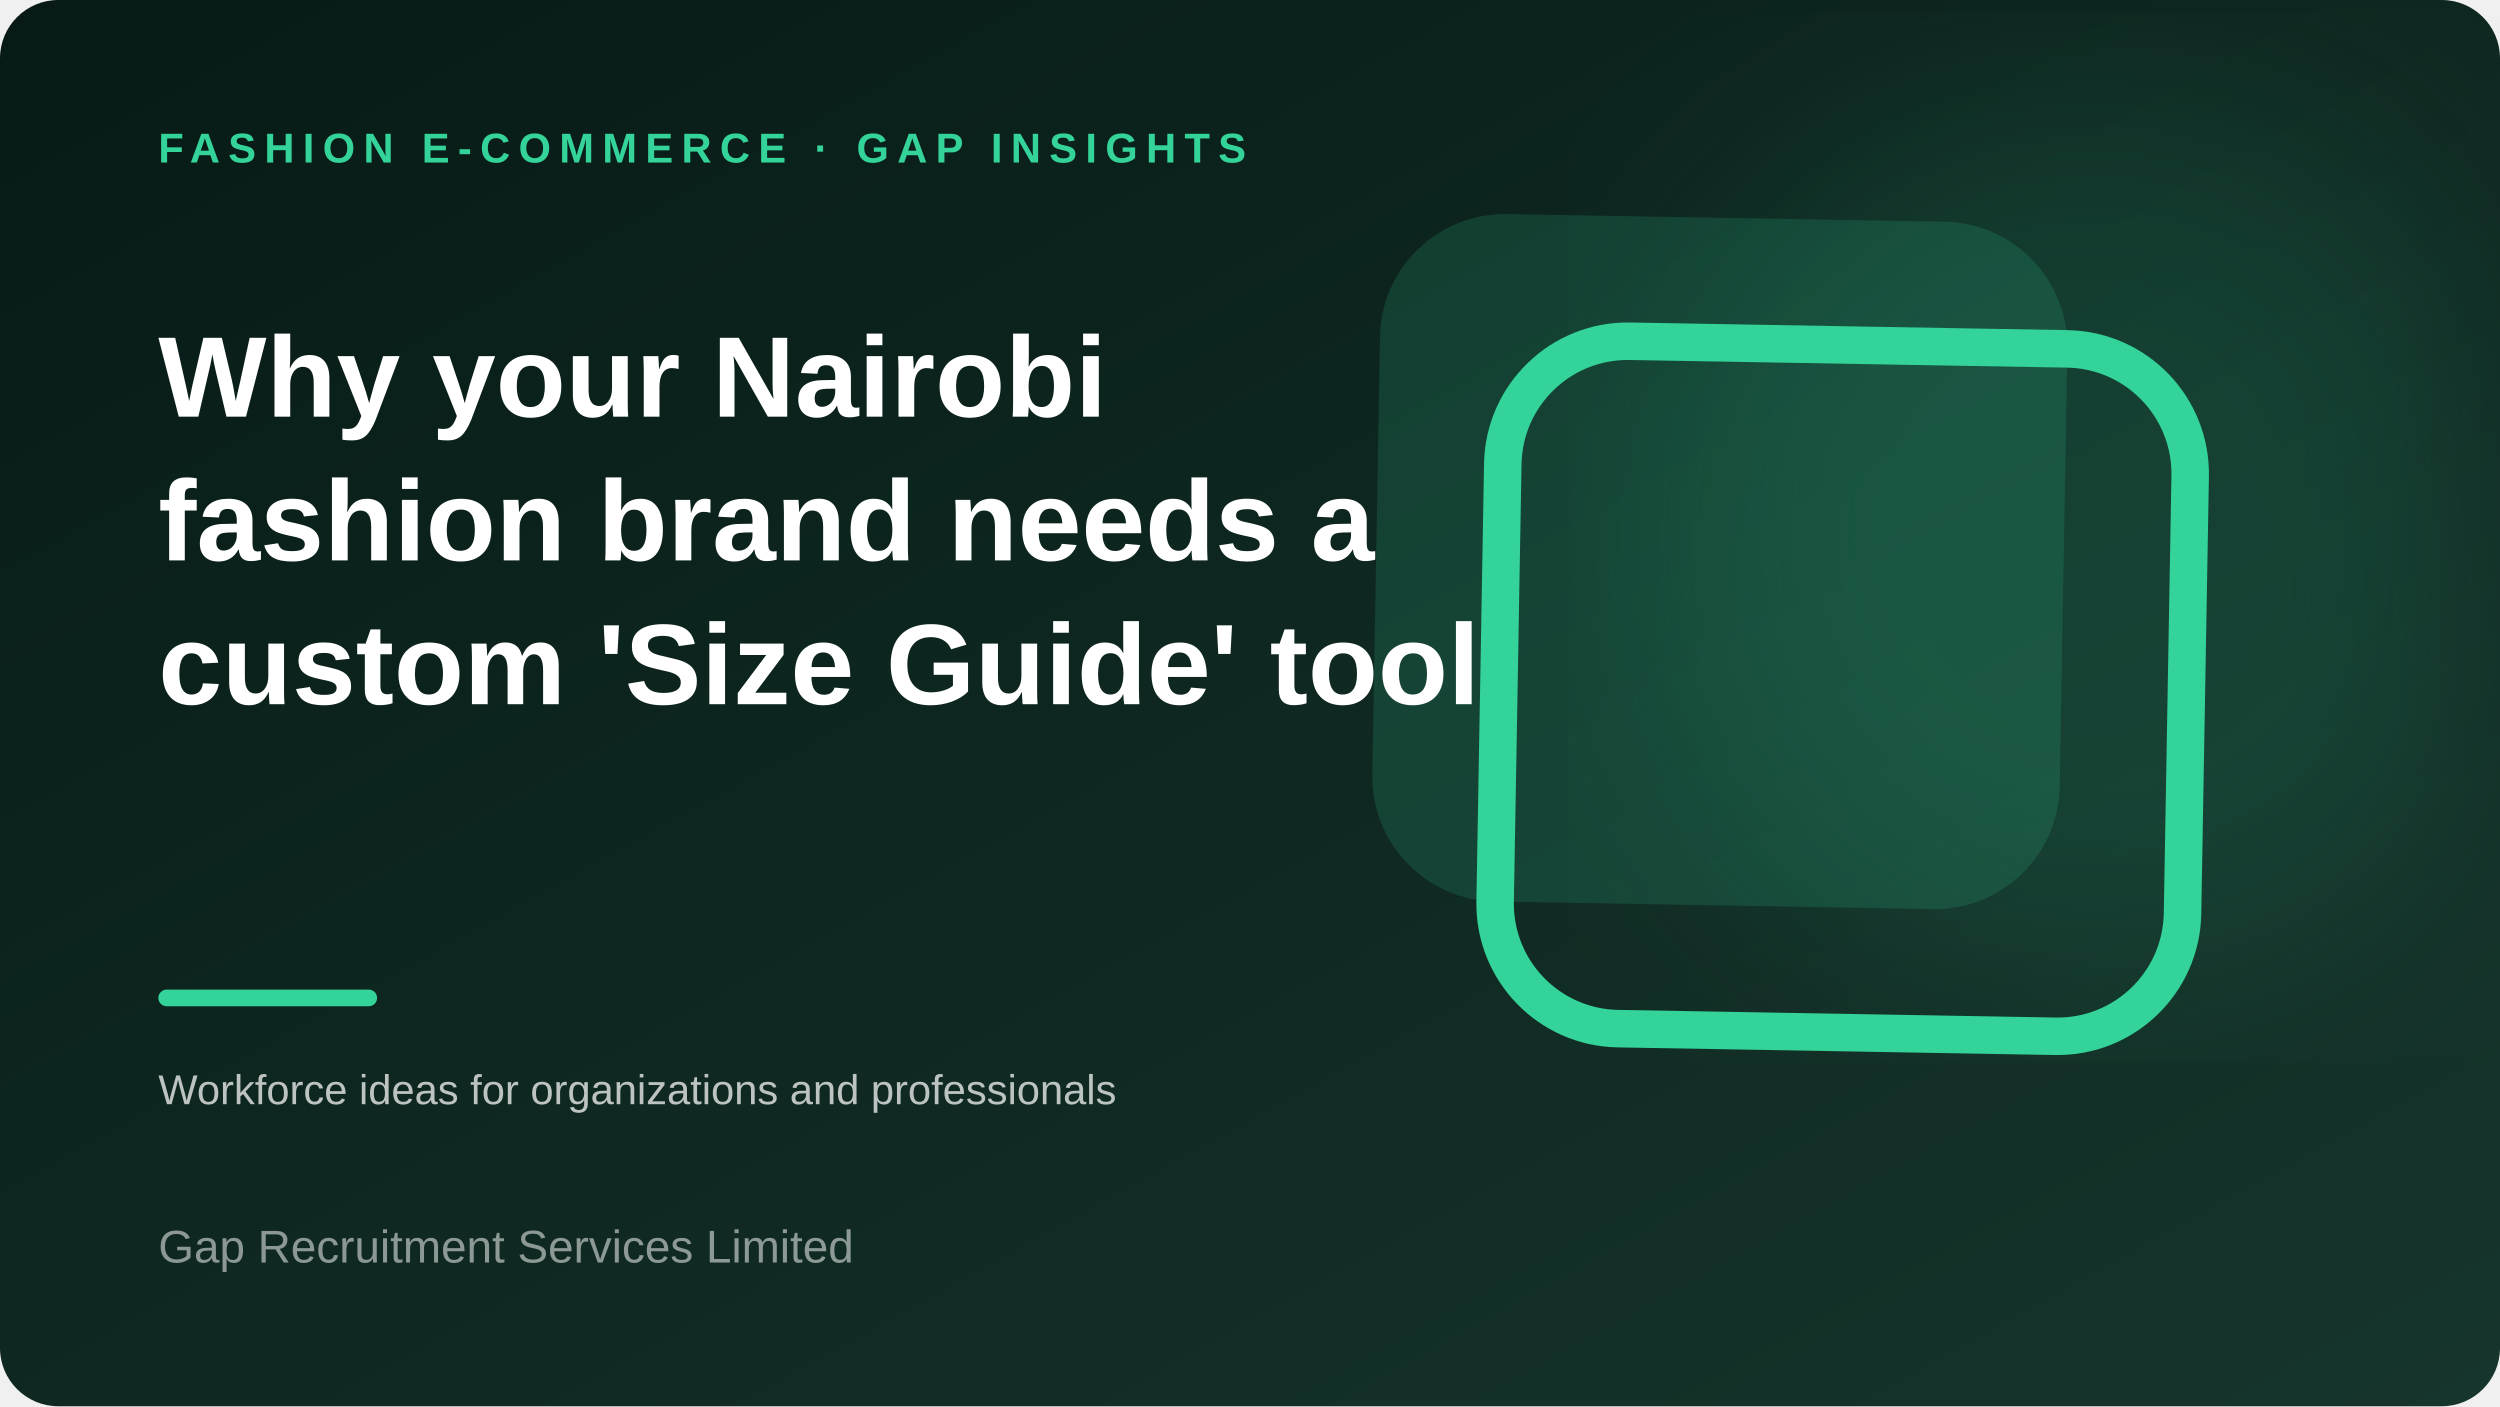
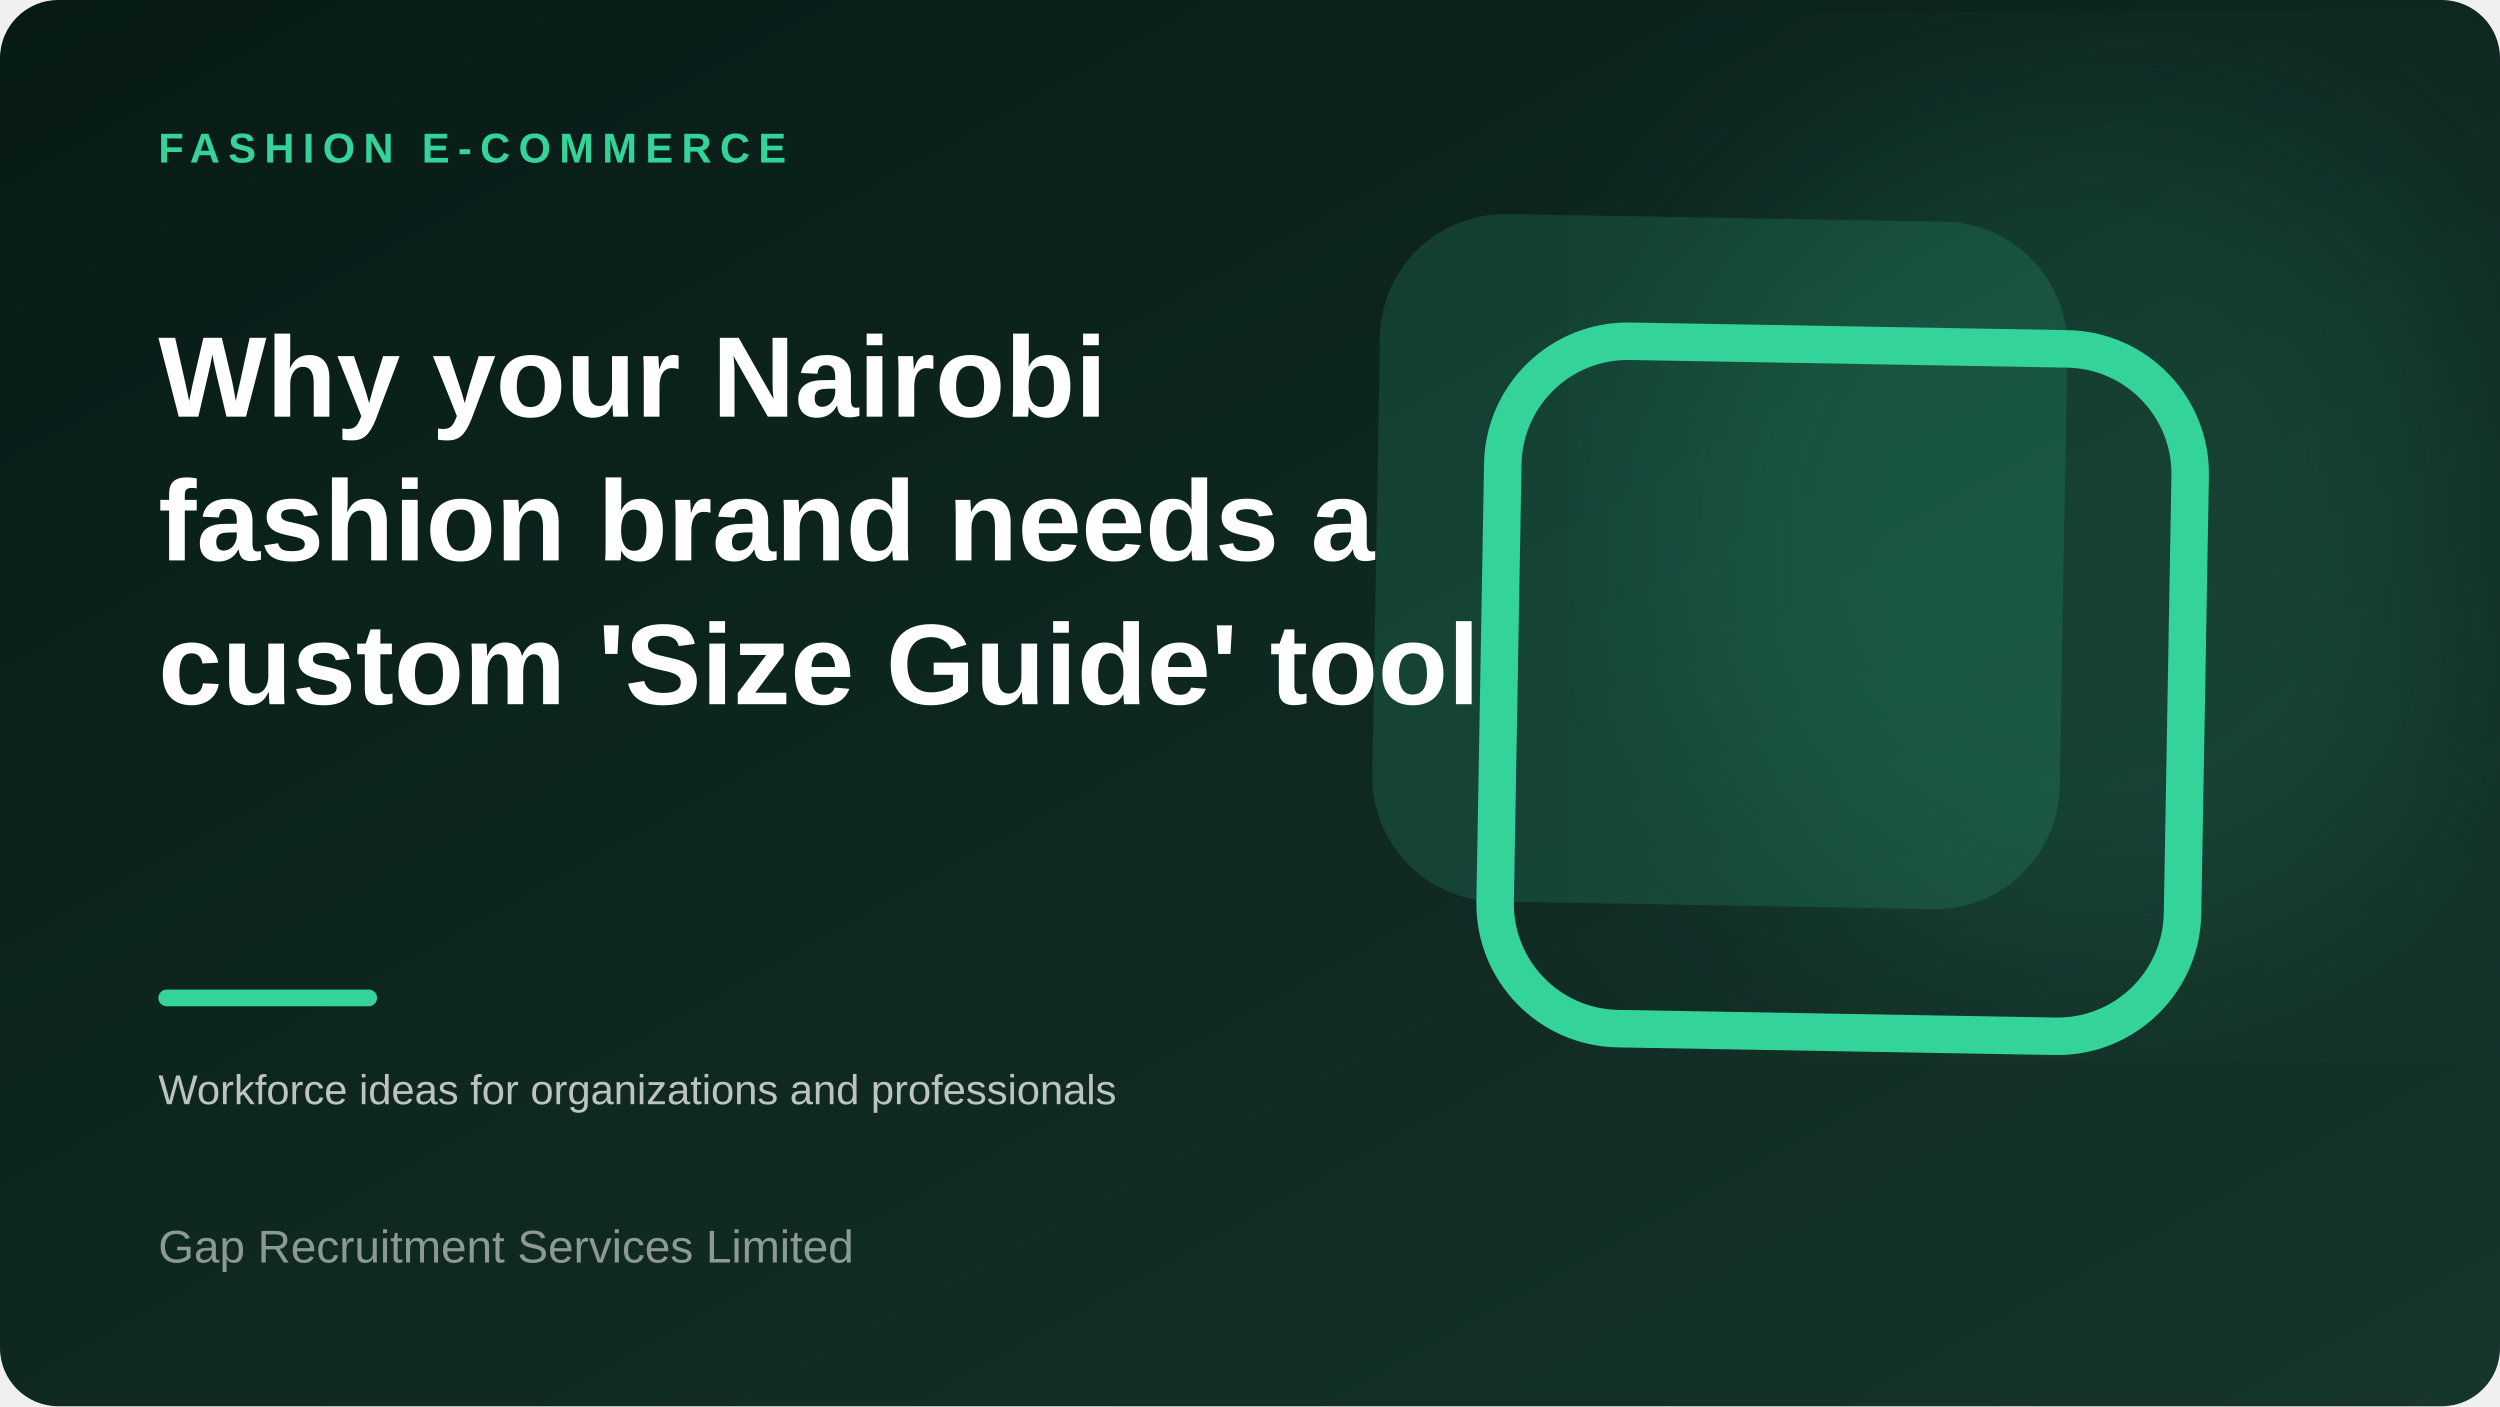
<svg xmlns="http://www.w3.org/2000/svg" width="1200" height="675" viewBox="0 0 1200 675" role="img" aria-labelledby="title desc">
  <defs>
    <linearGradient id="bg" x1="0" y1="0" x2="1" y2="1">
      <stop stop-color="#071A16" />
      <stop offset="1" stop-color="#16352C" />
    </linearGradient>
    <linearGradient id="accent">
      <stop stop-color="#34D399" />
      <stop offset="1" stop-color="#047857" />
    </linearGradient>
    <filter id="blur">
      <feGaussianBlur stdDeviation="55" />
    </filter>
  </defs>
  <rect width="1200" height="675" rx="28" fill="url(#bg)" />
  <circle cx="1005" cy="258" r="210" fill="#34D399" opacity=".13" filter="url(#blur)" />
  <g transform="rotate(1 850 300)">
    <rect x="660" y="105" width="330" height="330" rx="60" fill="#34D399" opacity=".16" />
    <rect x="720" y="165" width="330" height="330" rx="60" fill="none" stroke="#34D399" stroke-width="18" />
  </g>
-   <text x="76" y="78" fill="#34D399" font-family="Arial, Helvetica, sans-serif" font-size="20" font-weight="700" letter-spacing="4">FASHION E-COMMERCE · GAP INSIGHTS</text>
+   <text x="76" y="78" fill="#34D399" font-family="Arial, Helvetica, sans-serif" font-size="20" font-weight="700" letter-spacing="4">FASHION E-COMMERCE</text>
  <text x="76" y="200" fill="white" font-family="Arial, Helvetica, sans-serif" font-size="55" font-weight="800">Why your Nairobi</text>
  <text x="76" y="269" fill="white" font-family="Arial, Helvetica, sans-serif" font-size="55" font-weight="800">fashion brand needs a</text>
  <text x="76" y="338" fill="white" font-family="Arial, Helvetica, sans-serif" font-size="55" font-weight="800">custom 'Size Guide' tool</text>
  <rect x="76" y="475" width="105" height="8" rx="4" fill="#34D399" />
  <text x="76" y="530" fill="white" opacity=".72" font-family="Arial, Helvetica, sans-serif" font-size="20">Workforce ideas for organizations and professionals</text>
  <text x="76" y="606" fill="white" opacity=".52" font-family="Arial, Helvetica, sans-serif" font-size="22">Gap Recruitment Services Limited</text>
</svg>
